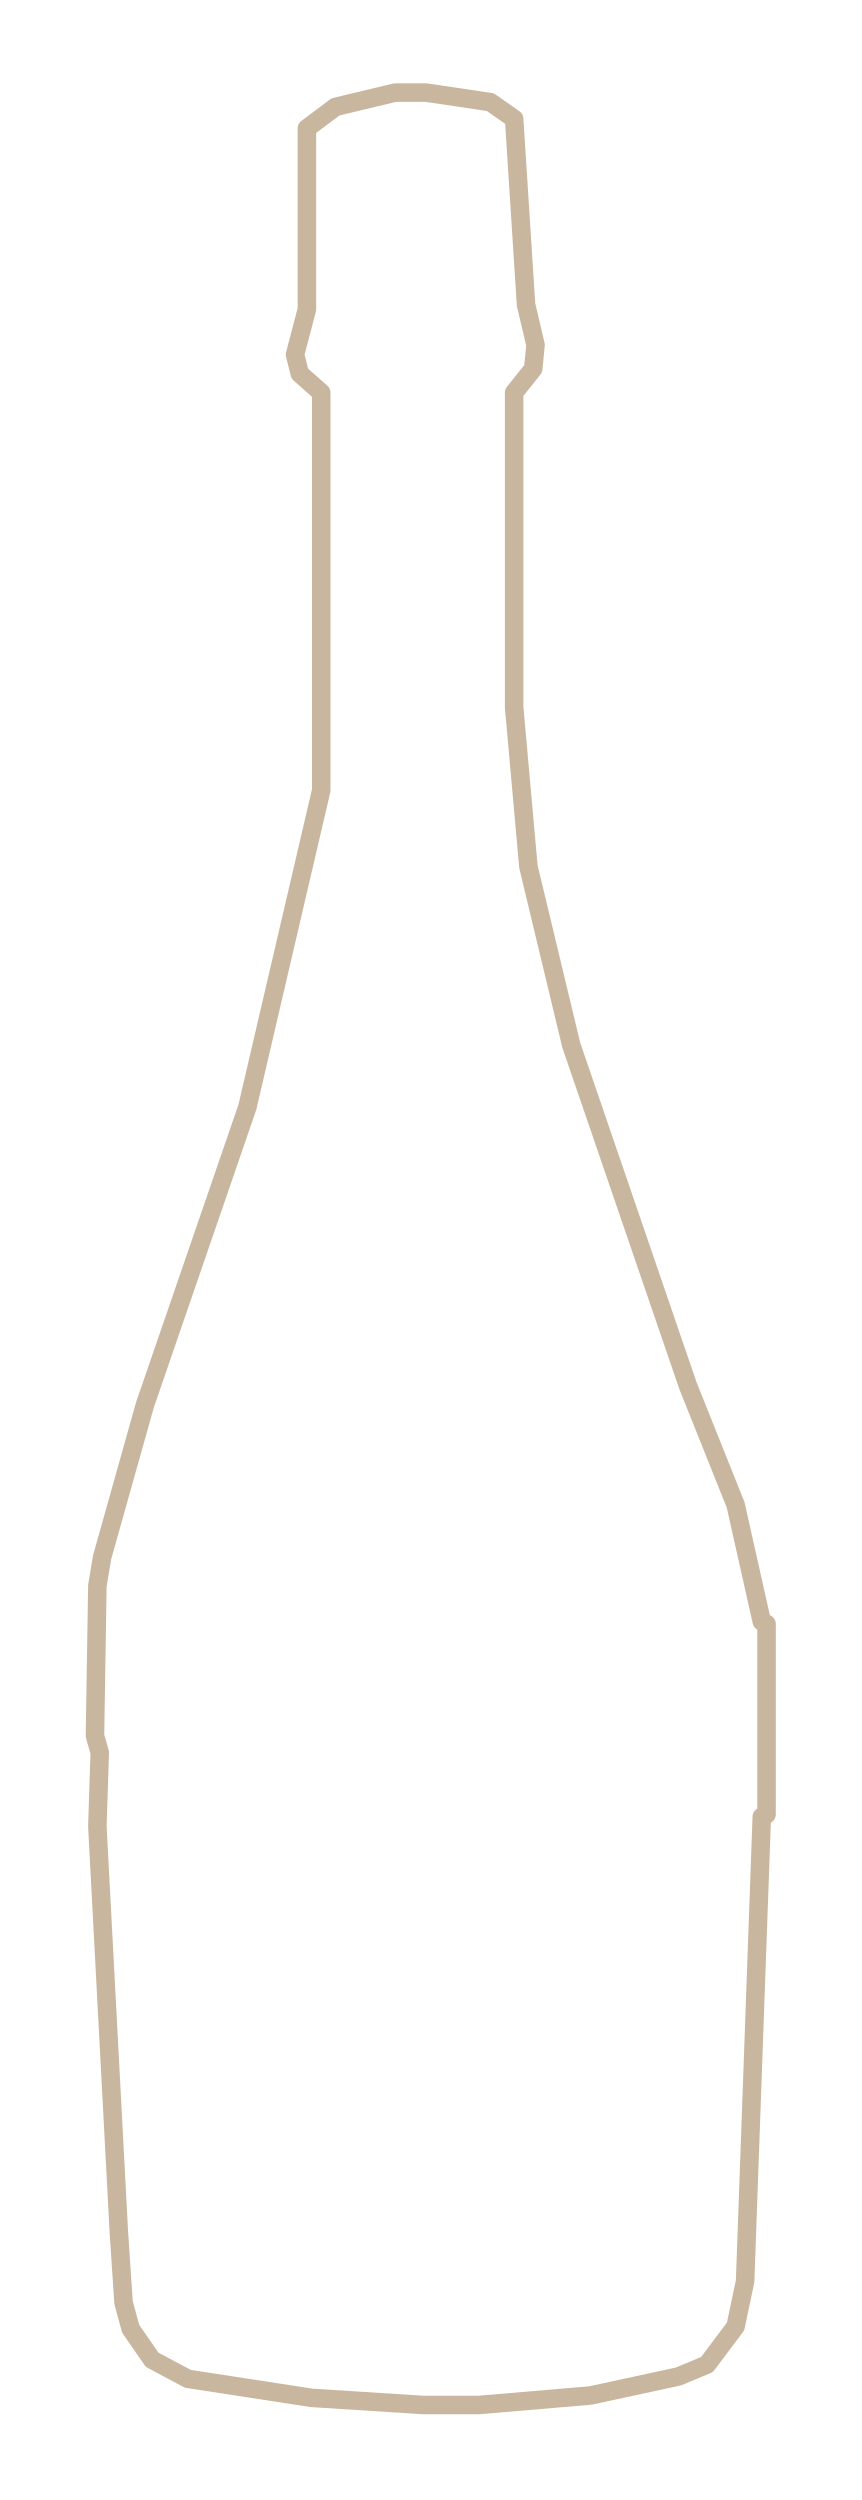
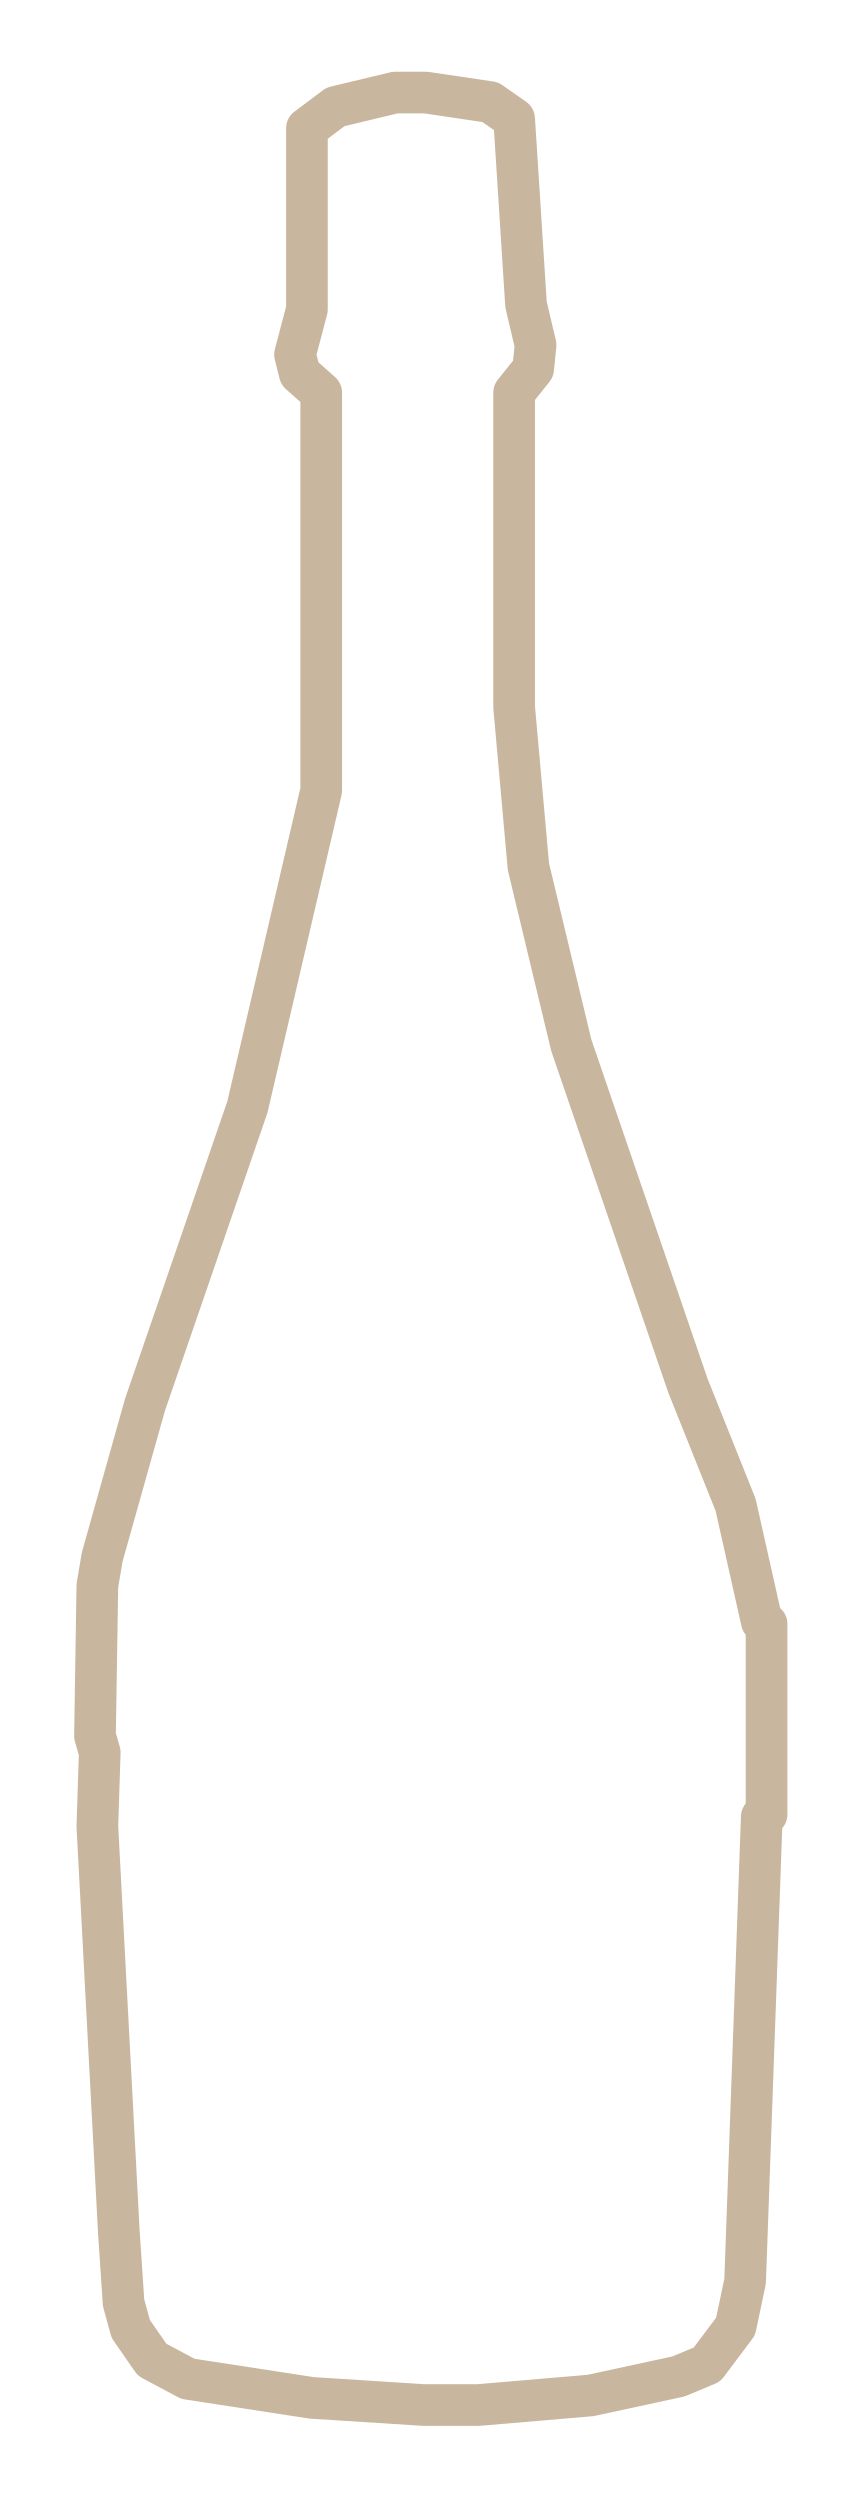
<svg xmlns="http://www.w3.org/2000/svg" viewBox="0 0 372.18 1080">
-   <path d="M170.66,40.00 L144.94,46.17 L132.59,55.43 L132.59,133.62 L127.45,153.17 L129.51,161.40 L138.77,169.63 L138.77,341.44 L106.87,478.27 L62.63,606.87 L44.12,672.72 L42.06,685.06 L41.03,749.88 L43.09,757.08 L42.06,788.97 L51.32,963.87 L53.37,994.73 L56.46,1006.05 L65.72,1019.42 L81.15,1027.65 L134.65,1035.88 L183.00,1038.97 L206.67,1038.97 L255.02,1034.86 L293.09,1026.63 L305.43,1021.48 L317.78,1005.02 L321.89,985.47 L329.09,784.86 L331.15,783.83 L331.15,701.52 L329.09,700.49 L317.78,650.08 L297.20,598.64 L246.79,451.52 L228.27,374.36 L222.10,305.43 L222.10,169.63 L230.33,159.34 L231.36,149.05 L227.24,131.56 L222.10,51.32 L211.81,44.12 L184.03,40.00 Z" fill="none" stroke="#c9b69e" stroke-width="8" stroke-linejoin="round" />
+   <path d="M170.66,40.00 L144.94,46.17 L132.59,55.43 L132.59,133.62 L127.45,153.17 L129.51,161.40 L138.77,169.63 L138.77,341.44 L106.87,478.27 L62.63,606.87 L44.12,672.72 L42.06,685.06 L41.03,749.88 L43.09,757.08 L42.06,788.97 L51.32,963.87 L53.37,994.73 L56.46,1006.05 L65.72,1019.42 L81.15,1027.65 L134.65,1035.88 L183.00,1038.97 L206.67,1038.97 L255.02,1034.86 L293.09,1026.63 L305.43,1021.48 L317.78,1005.02 L321.89,985.47 L329.09,784.86 L331.15,783.83 L331.15,701.52 L329.09,700.49 L317.78,650.08 L297.20,598.64 L246.79,451.52 L228.27,374.36 L222.10,305.43 L222.10,169.63 L230.33,159.34 L231.36,149.05 L227.24,131.56 L222.10,51.32 L211.81,44.12 L184.03,40.00 Z" fill="none" stroke="#c9b69e" stroke-width="18" stroke-linejoin="round" />
</svg>
